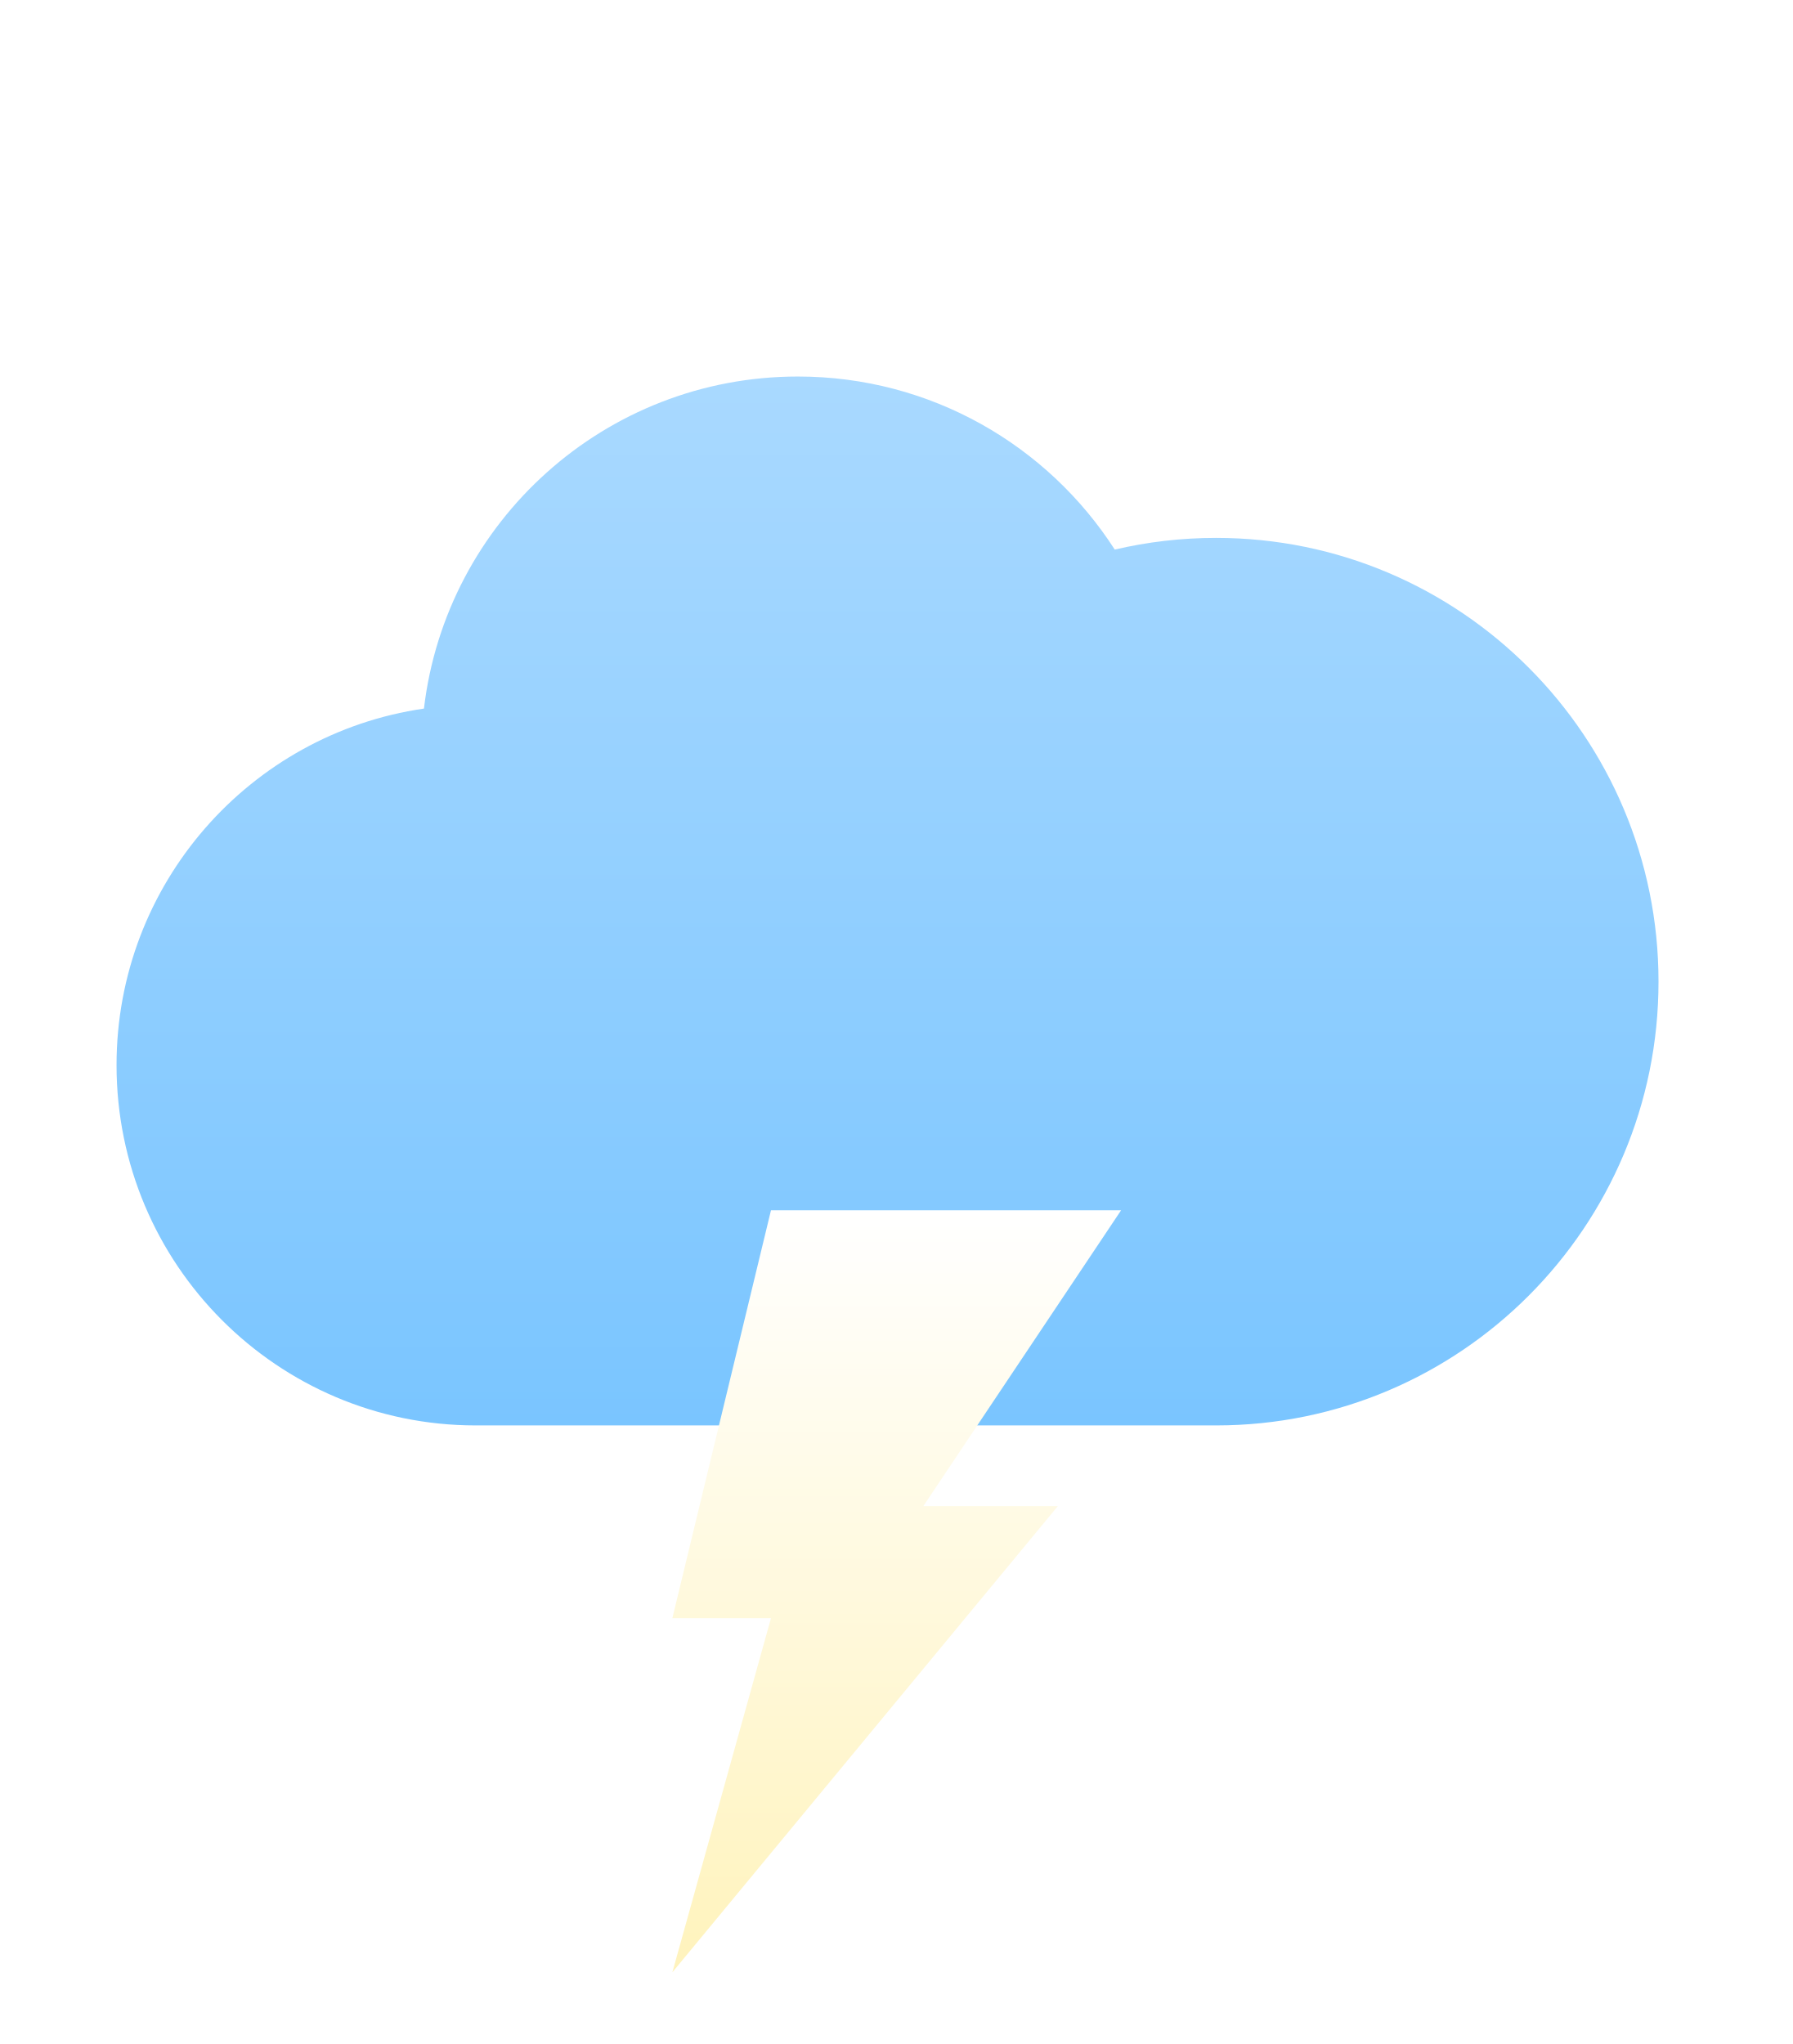
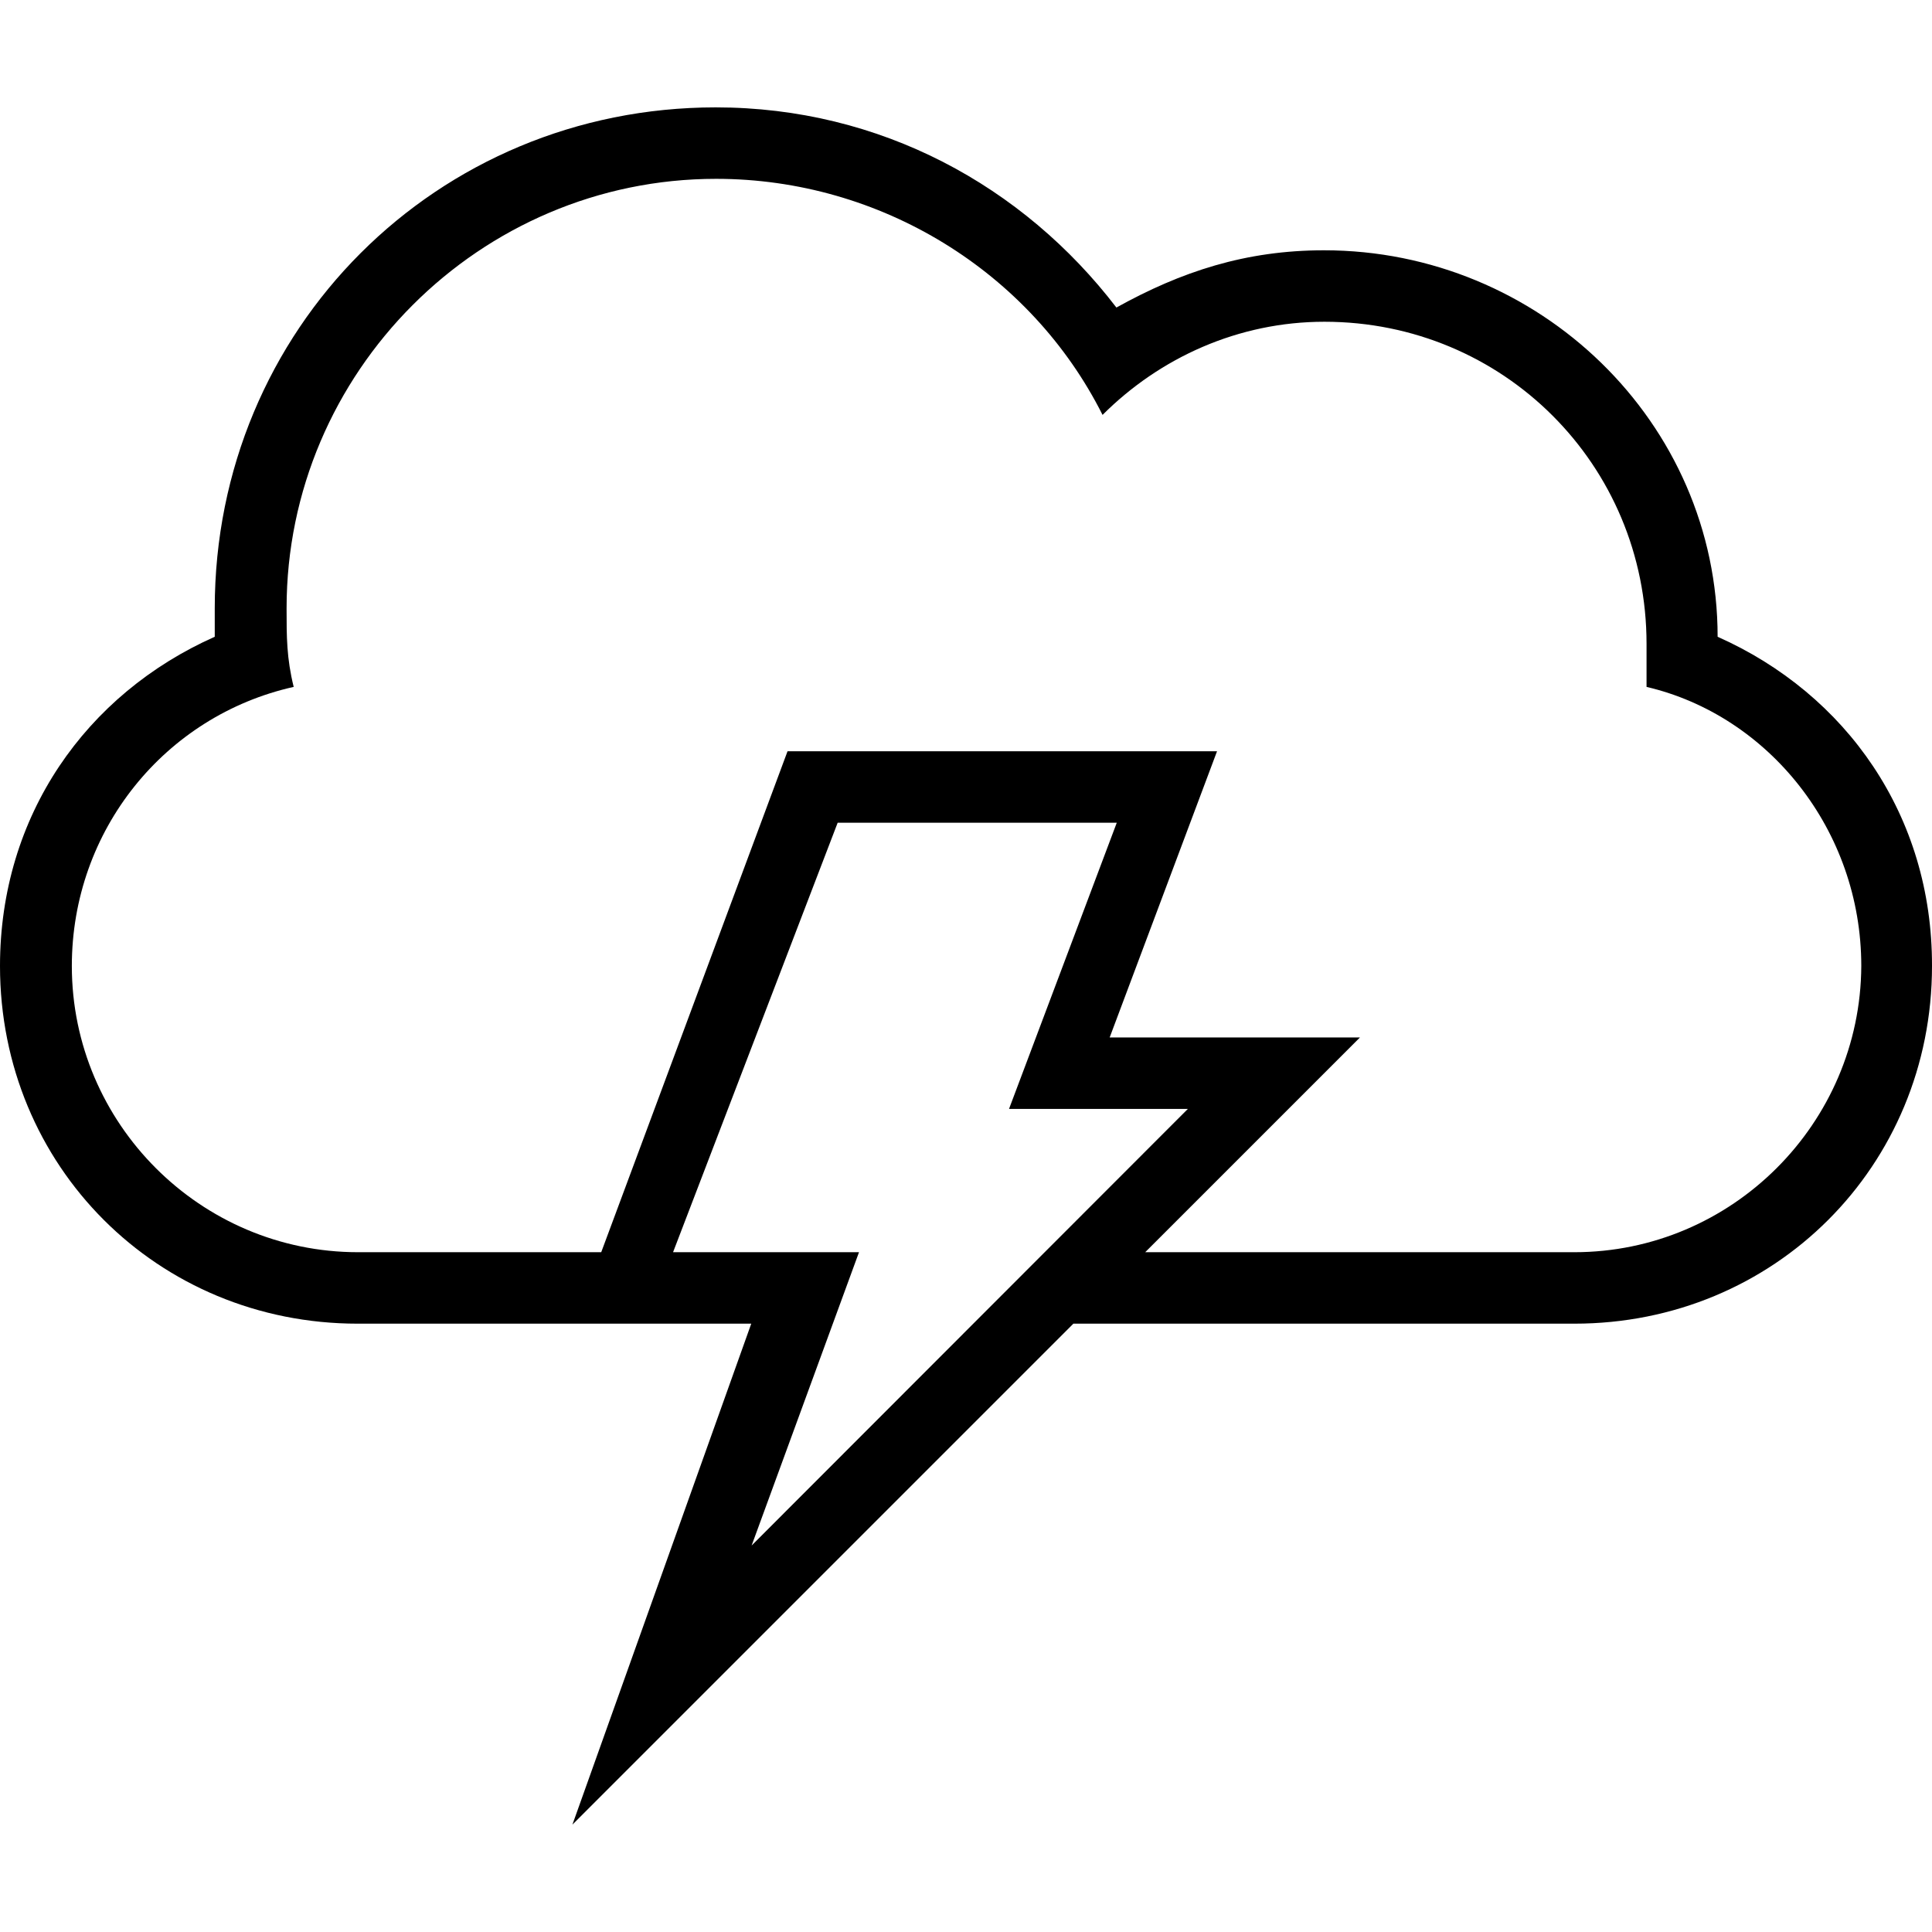
- <svg xmlns="http://www.w3.org/2000/svg" width="200" height="228" viewBox="0 0 200 228" fill="none">
-   <path fill-rule="evenodd" clip-rule="evenodd" d="M47.29 79.039C27.899 81.848 13 98.585 13 118.812C13 141.007 30.939 159 53.068 159H135.648C162.904 159 185 136.838 185 109.5C185 82.162 162.904 60 135.648 60C131.759 60 127.975 60.451 124.346 61.304C116.874 49.691 103.835 42 89 42C67.483 42 49.745 58.181 47.29 79.039Z" fill="url(#paint0_linear_0_87)" />
-   <path fill-rule="evenodd" clip-rule="evenodd" d="M86 135H125.056L102.994 168H118L75 220L86 180.5H75L86 135Z" fill="url(#paint1_linear_0_87)" />
-   <defs>
-     <linearGradient id="paint0_linear_0_87" x1="13" y1="42" x2="13" y2="159" gradientUnits="userSpaceOnUse">
-       <stop stop-color="#A9D9FF" />
-       <stop offset="1" stop-color="#7AC5FF" />
-     </linearGradient>
-     <linearGradient id="paint1_linear_0_87" x1="75" y1="135" x2="75" y2="220" gradientUnits="userSpaceOnUse">
-       <stop stop-color="white" />
-       <stop offset="1" stop-color="#FFF3BC" />
-     </linearGradient>
-   </defs>
+ <svg xmlns="http://www.w3.org/2000/svg" version="1.1" id="Capa_1" x="0px" y="0px" width="516.4px" height="516.4px" viewBox="0 0 516.4 516.4" style="enable-background:new 0 0 516.4 516.4;" xml:space="preserve">
+   <g>
+     <path d="M459.101,170.2c0-57.4-47.801-103.3-105.2-103.3c-21,0-38.2,5.7-55.5,15.3c-24.9-32.5-63.1-53.5-107.1-53.5   C116.7,28.7,57.4,88,57.4,162.6c0,1.9,0,5.7,0,7.6C23,185.5,0,218,0,258.201C0,311.7,42.1,353.8,95.6,353.8h105.2L153,487.7   l133.9-133.9H420.8c53.5,0,95.601-42.1,95.601-95.599C516.5,218,493.5,185.5,459.101,170.2z M200.9,413.101l28.7-78.4h-49.7   l44-114.8h74.6l-28.8,76.5h47.8L200.9,413.101z M420.8,334.7H306.101l57.399-57.4h-66.899l28.699-76.5H210.5l-49.8,133.9h-65   c-42.1,0-76.5-34.4-76.5-76.5c0-36.301,24.9-66.9,59.3-74.601c-1.9-7.7-1.9-13.4-1.9-21c0-63.1,51.6-114.8,114.8-114.8   c44,0,84.1,24.9,103.3,63.1C310,95.6,331,86,354,86c47.8,0,86.101,38.2,86.101,86.1c0,3.8,0,7.6,0,11.5   c32.5,7.6,57.399,38.2,57.399,74.601C497.3,300.3,462.9,334.7,420.8,334.7z" />
+   </g>
+   <g>
+ </g>
+   <g>
+ </g>
+   <g>
+ </g>
+   <g>
+ </g>
+   <g>
+ </g>
+   <g>
+ </g>
+   <g>
+ </g>
+   <g>
+ </g>
+   <g>
+ </g>
+   <g>
+ </g>
+   <g>
+ </g>
+   <g>
+ </g>
+   <g>
+ </g>
+   <g>
+ </g>
+   <g>
+ </g>
</svg>
